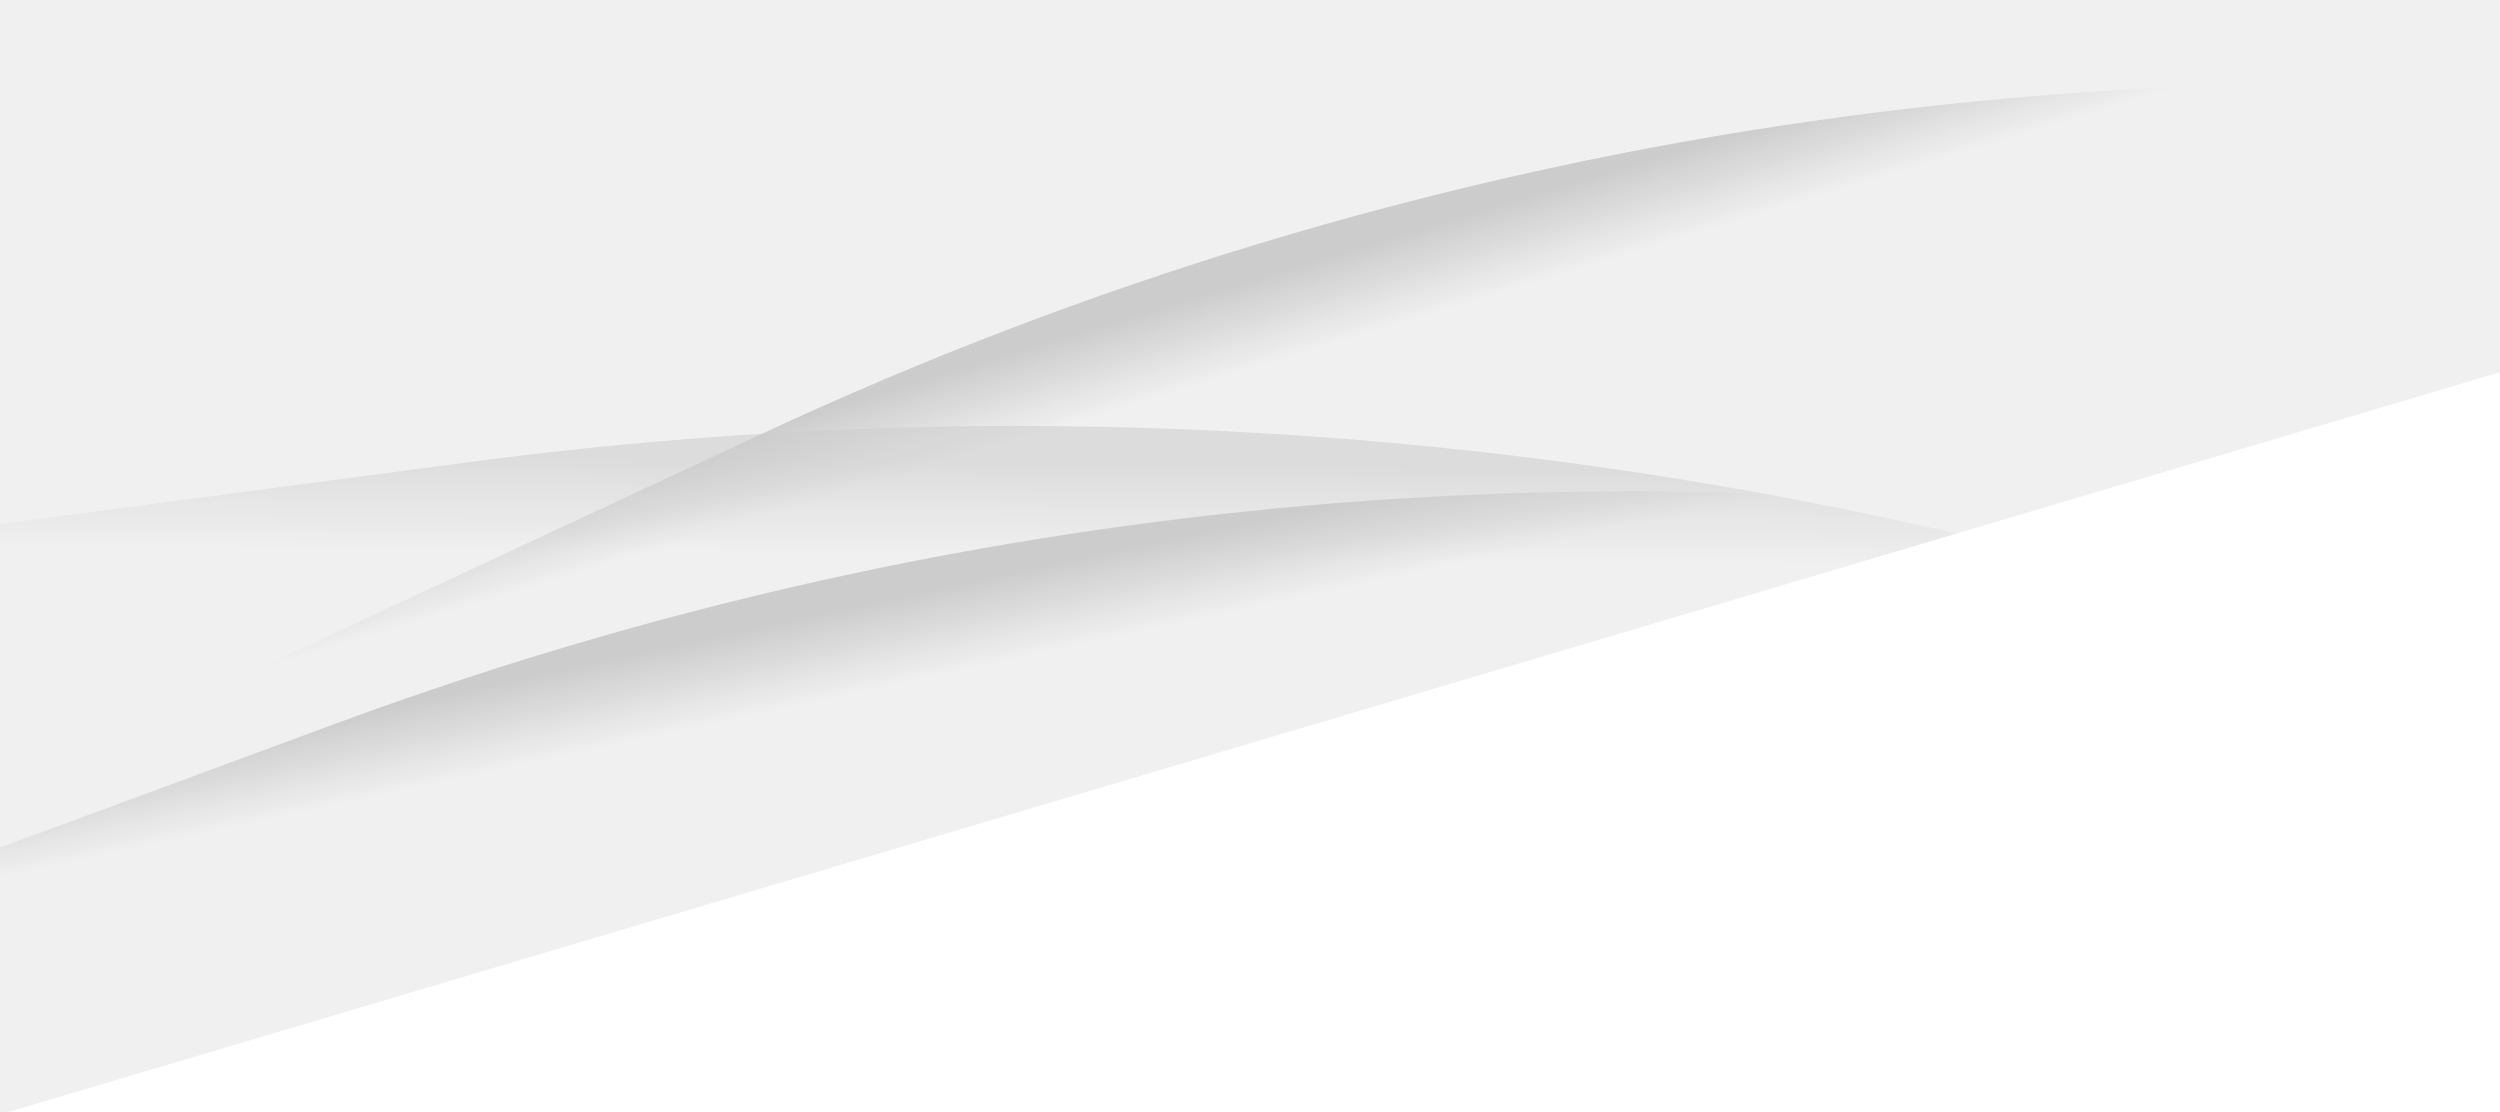
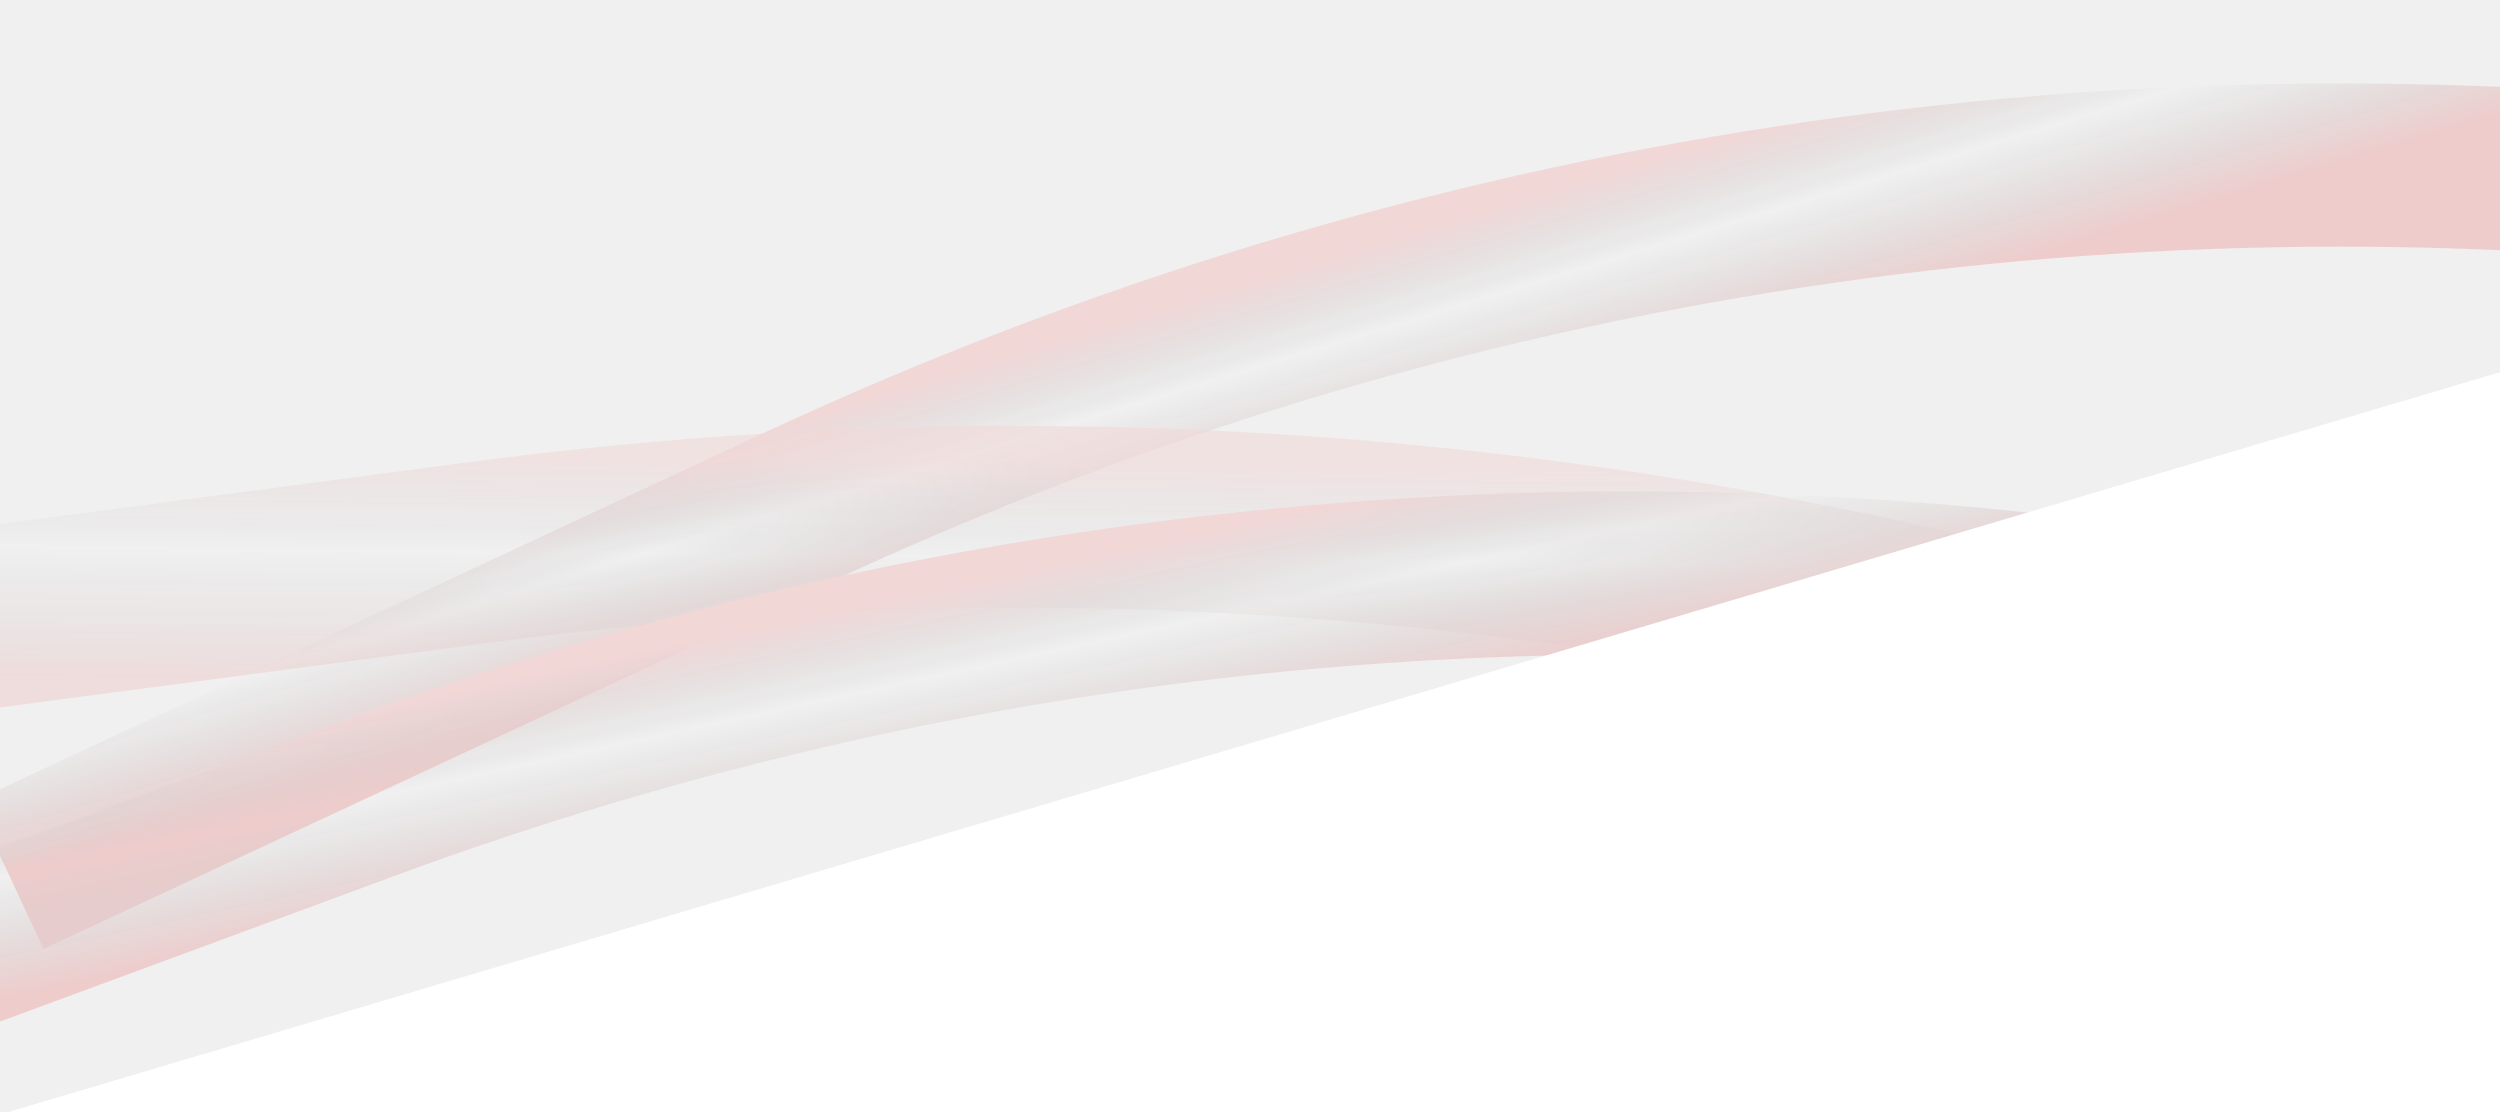
<svg xmlns="http://www.w3.org/2000/svg" xmlns:xlink="http://www.w3.org/1999/xlink" width="1440" height="640">
  <g opacity=".15">
    <path fill="url(#a)" d="M439.57 249.55A2149.47 2149.47 0 0 1 1633.44 67.1l-12.48 93.17A2055.46 2055.46 0 0 0 479.3 334.74L25.06 546.6l-39.73-85.2z" />
    <path fill="url(#b)" d="M272.3 265.93a2393.36 2393.36 0 0 1 1328.96 205.6l-44.42 94.78A2288.7 2288.7 0 0 0 286 369.7l-553.29 73.05-13.7-103.77z" opacity=".56" />
    <path fill="url(#c)" d="M195.26 416.13a2149.47 2149.47 0 0 1 1204.86-83.21l-20.13 91.82A2055.46 2055.46 0 0 0 227.82 504.3l-470.18 173.62-32.56-88.18 470.18-173.62z" />
  </g>
  <path fill="#fff" d="M-258 718.56 1485.12 201l182.93 616.12-1743.11 517.56z" />
  <defs>
    <linearGradient id="d">
+       <stop stop-color="#e60000" />
      <stop offset=".58" stop-opacity="0" />
-       <stop offset="1" />
+       <stop offset="1" stop-color="#ff4747" />
    </linearGradient>
    <linearGradient xlink:href="#d" id="a" x1="793.5" x2="759.5" y1="261.5" y2="149.5" gradientUnits="userSpaceOnUse" />
    <linearGradient xlink:href="#d" id="b" x1="644.19" x2="645.54" y1="397.02" y2="266.7" gradientUnits="userSpaceOnUse" />
    <linearGradient xlink:href="#d" id="c" x1="547" x2="522.36" y1="457.27" y2="342.85" gradientUnits="userSpaceOnUse" />
  </defs>
</svg>
